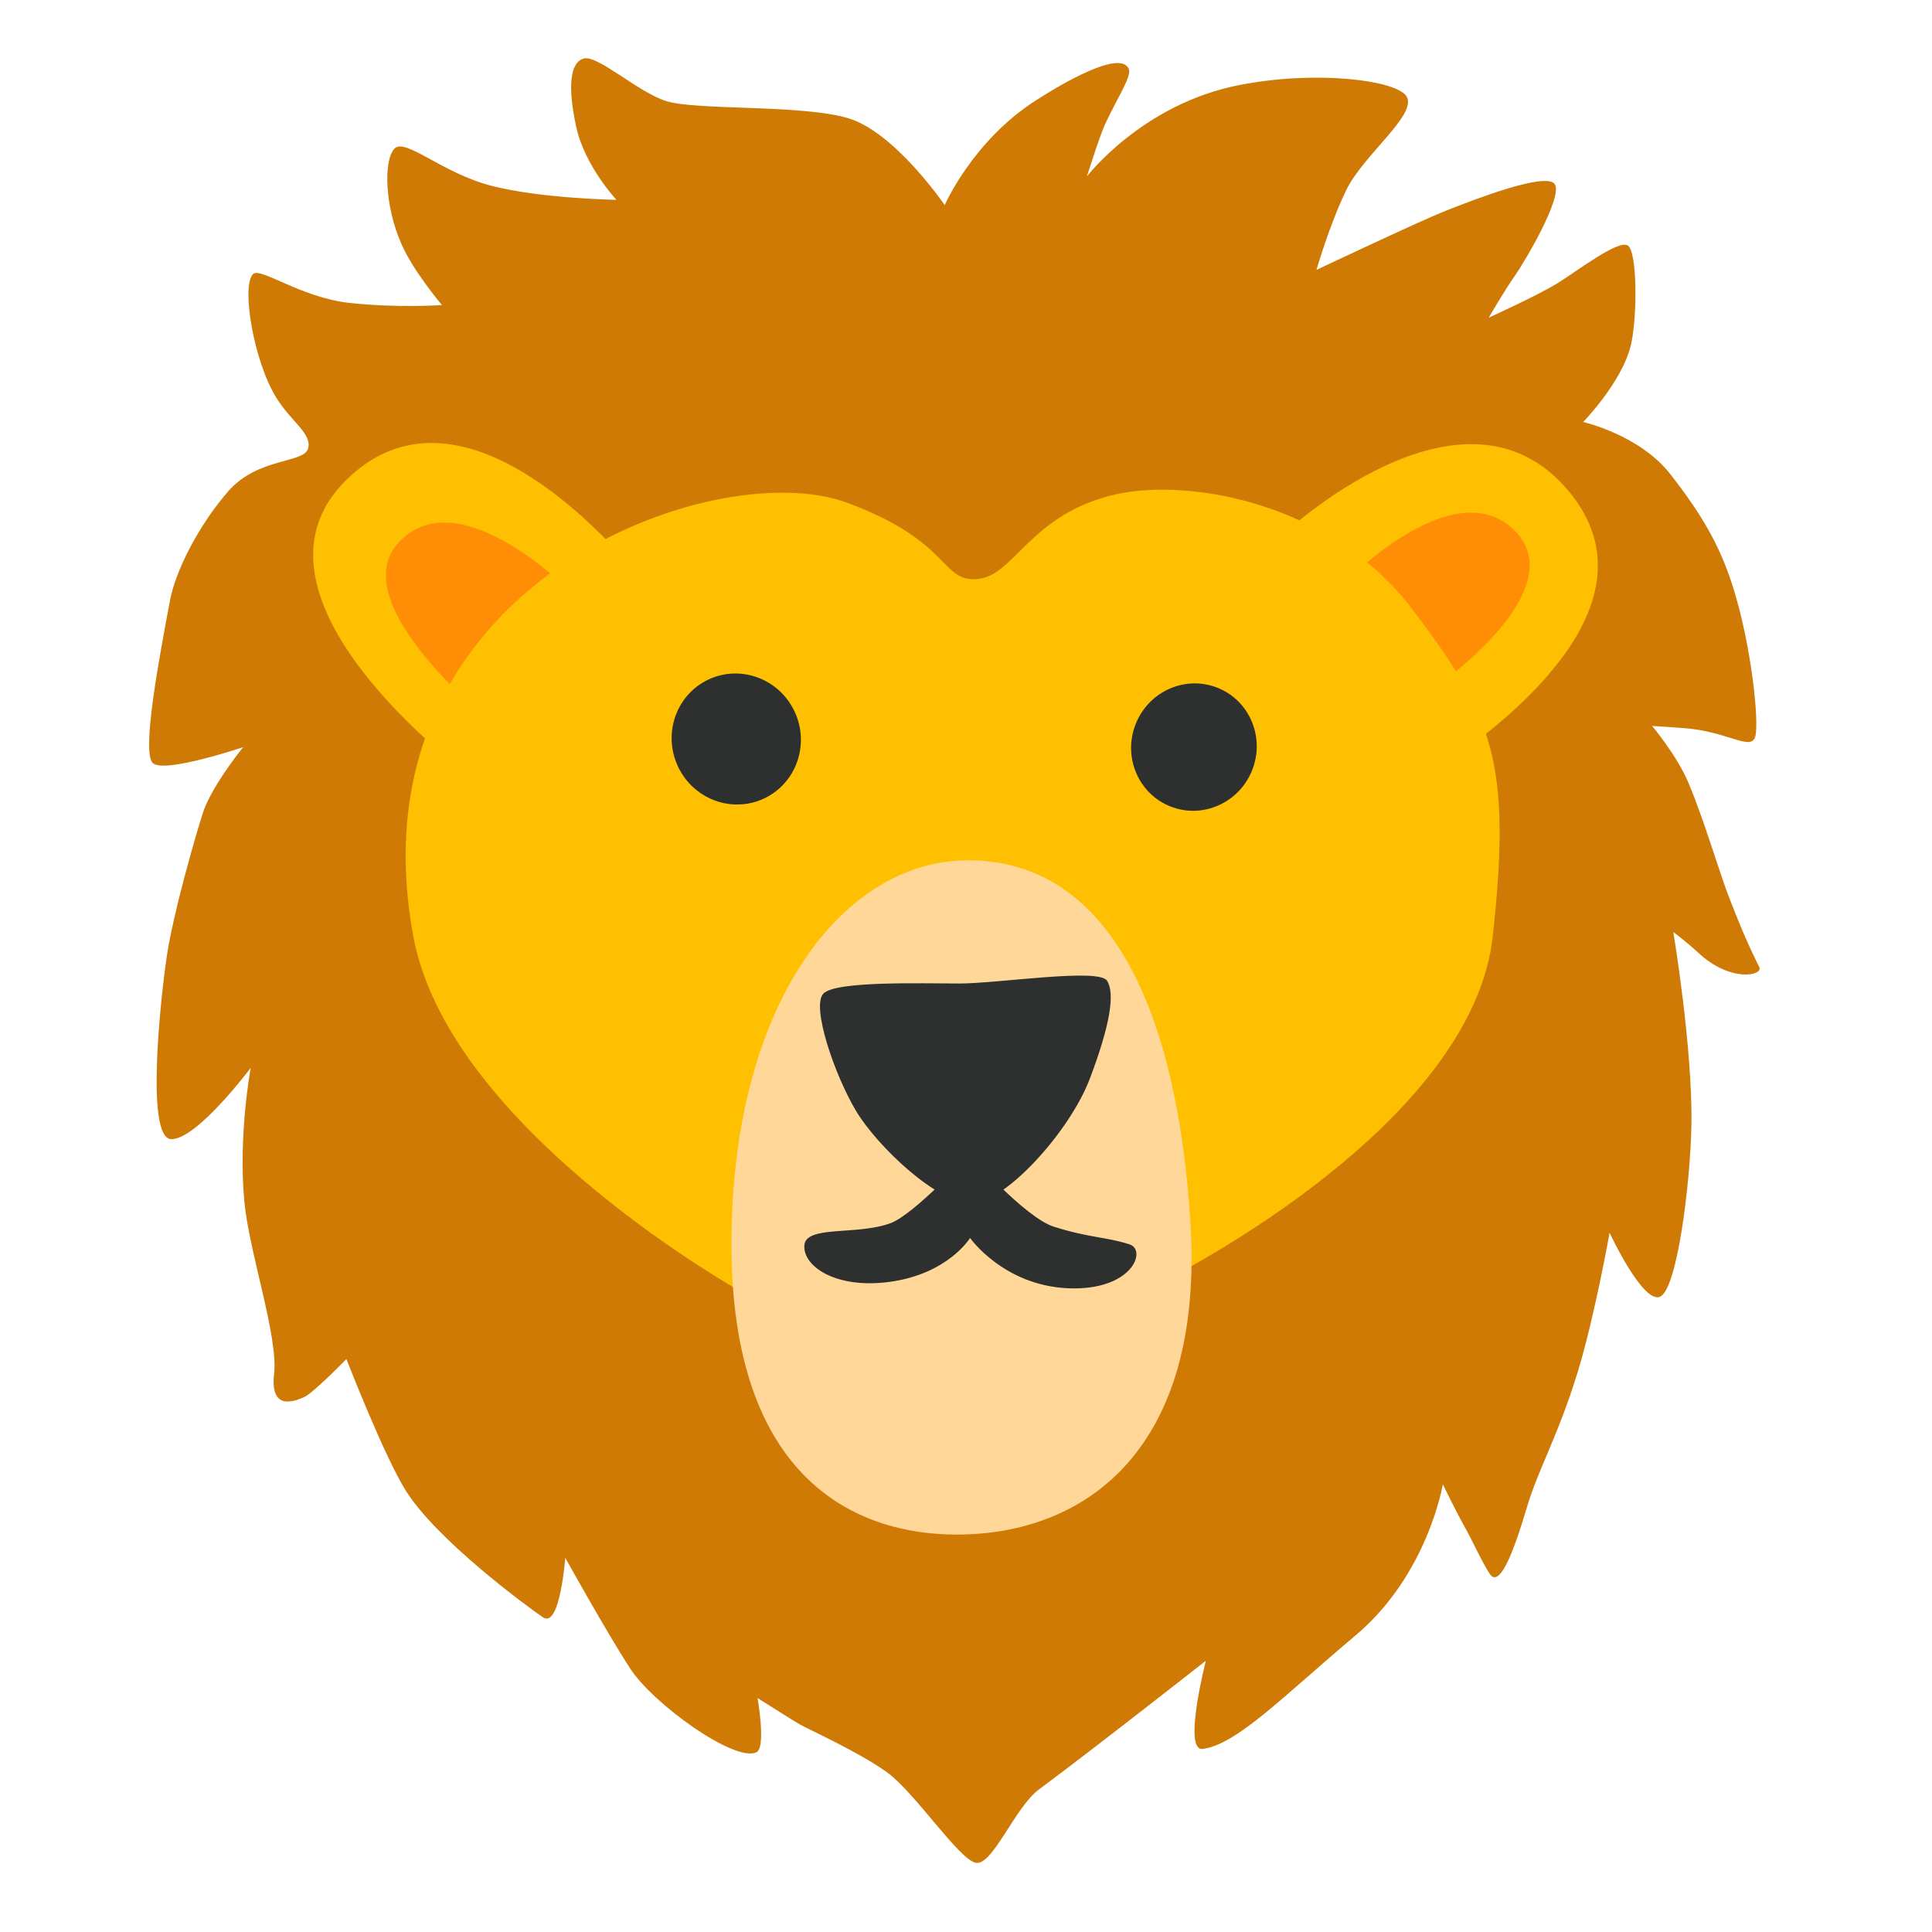
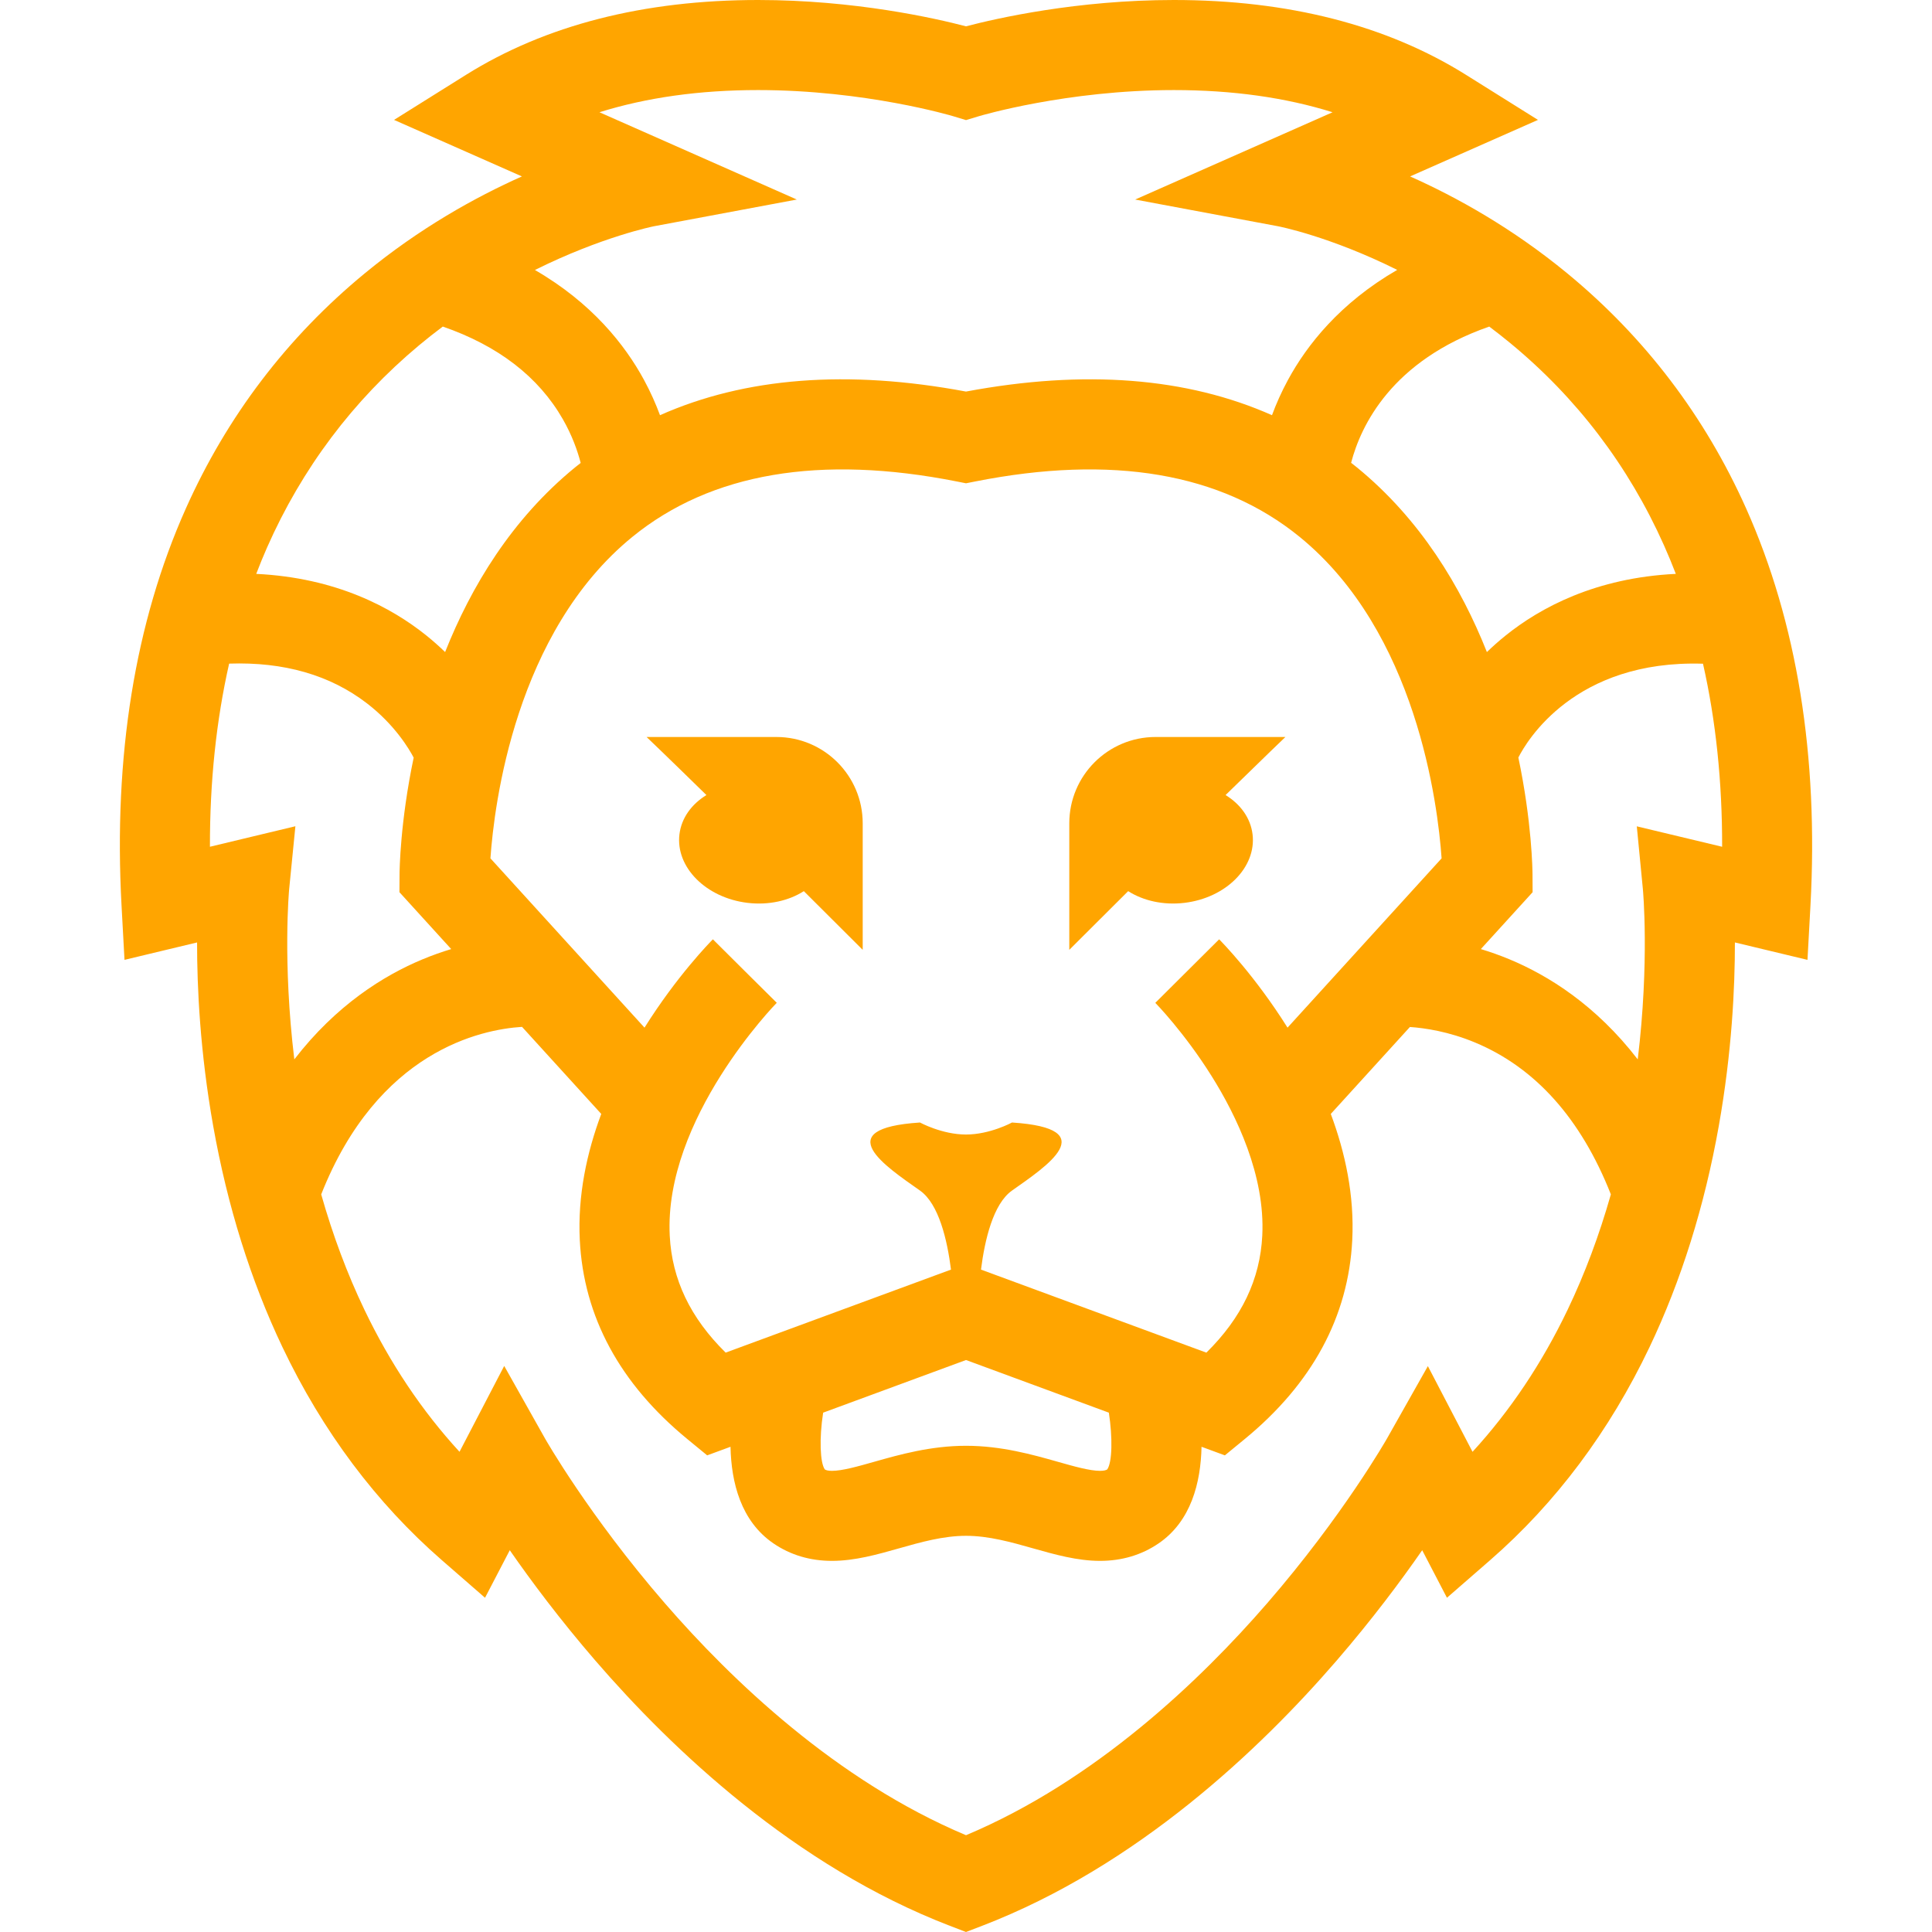
- <svg xmlns="http://www.w3.org/2000/svg" width="800" height="800" aria-hidden="true" class="iconify iconify--noto" viewBox="0 0 128 128">
-   <path fill="#d07a06" d="M62.59 13.59s1.83-4.22 5.98-6.9c2.02-1.3 5.55-3.31 6.19-2.18.28.49-.63 1.76-1.55 3.73-.37.81-1.2 3.45-1.2 3.45s3.66-4.79 10.07-6.05c5.04-1 10.49-.35 11.12.77.68 1.21-2.89 3.87-4.01 6.19s-1.97 5.28-1.97 5.28 6.75-3.19 8.45-3.87c2.11-.84 6.69-2.6 7.32-1.83s-2.02 5.24-2.6 6.05c-.7.99-1.76 2.82-1.76 2.82s3.24-1.48 4.5-2.25c1.27-.77 4.08-2.96 4.72-2.53.63.42.63 4.7.21 6.55-.56 2.46-3.17 5.14-3.17 5.14s3.73.84 5.77 3.45 3.23 4.64 4.08 7.25c1.27 3.87 1.83 9.15 1.55 10.14-.28.99-1.83-.35-4.72-.56-1.71-.13-2.11-.14-2.11-.14s1.63 1.94 2.39 3.73c.99 2.32 2.07 5.98 2.67 7.53.63 1.62 1.13 2.89 2.04 4.72.27.54-1.9 1.06-4.08-.99-.73-.68-1.62-1.34-1.62-1.34s1.29 7.67 1.2 12.81c-.07 3.8-.92 10.7-2.04 11.33-1.13.63-3.38-4.22-3.38-4.22s-.98 5.52-2.11 9.22c-1.34 4.36-2.61 6.4-3.38 9.01-.92 3.1-1.83 5.35-2.46 4.36-.55-.85-1.13-2.18-1.69-3.17-.43-.75-1.41-2.75-1.41-2.75s-.99 5.98-5.77 10-7.88 7.25-10.14 7.53c-1.33.17.21-5.84.21-5.84s-7.46 5.86-11.05 8.52c-1.62 1.2-3.1 5.14-4.22 4.86-1.13-.28-4.01-4.65-5.84-5.98s-5.28-2.89-5.77-3.17c-.49-.28-2.82-1.76-2.82-1.76s.58 3.27-.07 3.59c-1.41.7-6.83-3.17-8.38-5.56-1.55-2.39-4.29-7.32-4.29-7.32s-.35 4.72-1.48 3.94c-1.2-.82-7.04-5.14-9.08-8.38-1.44-2.29-3.94-8.73-3.94-8.73s-2.18 2.25-2.82 2.53-2.25.92-1.97-1.55c.28-2.46-1.65-8.04-1.97-11.4-.42-4.36.42-8.87.42-8.87s-3.59 4.79-5.28 4.72-.7-9.29-.28-12.11c.42-2.82 1.83-7.74 2.39-9.5.56-1.76 2.67-4.36 2.67-4.36s-5.21 1.76-5.98 1.06.42-6.97 1.13-10.77c.36-1.95 1.9-5 3.87-7.25s5-1.83 5.28-2.82c.28-.99-1.12-1.77-2.11-3.38-1.48-2.39-2.32-7.32-1.55-8.17.48-.52 3.17 1.55 6.41 1.9s6.12.14 6.12.14-1.87-2.2-2.67-4.01c-1.13-2.53-1.2-5.56-.49-6.34s3.17 1.62 6.48 2.46c3.31.84 8.24.92 8.24.92s-2.11-2.25-2.67-4.86c-.56-2.6-.42-4.22.49-4.5.92-.28 3.6 2.23 5.49 2.82 2.04.63 8.94.21 12.04 1.13s6.4 5.76 6.4 5.76z" />
-   <path fill="#fec000" d="M84.83 35.56s12.11-11.54 19.15-2.96c8.35 10.19-13.8 21.4-13.8 21.4l-5.35-18.44zM42.6 38.51s-11.29-14.8-19.59-6.78 8.89 20.29 8.89 20.29l10.7-13.51z" />
-   <path fill="#ff8e06" d="M95.25 45.41s8.87-6.19 5.21-10.14c-3.91-4.21-11.12 3.1-11.12 3.1l5.91 7.04zM37.44 38.87s-7.35-7.28-11.15-2.78c-3.42 4.05 6.34 11.83 6.34 11.83l4.81-9.05z" />
-   <path fill="#fec000" d="M64.7 89.47s7.18-1.97 11.68-4.22S97.64 73.57 98.9 62.02c1.27-11.54 0-14.64-5.35-21.68s-14.73-8.66-19.57-7.6c-5.77 1.27-6.76 5.48-9.29 5.63-2.39.14-1.69-2.53-8.59-5.07-8.83-3.25-33 5.45-28.72 28.72 2.25 12.25 20.1 22.7 22.38 23.93 5.51 2.96 14.94 3.52 14.94 3.52z" />
-   <ellipse cx="79.1" cy="49.5" fill="#2e2f2f" rx="4.23" ry="4.15" transform="rotate(-68.297 79.098 49.498)" />
-   <ellipse cx="48.78" cy="48.96" fill="#2e2f2f" rx="4.27" ry="4.35" transform="rotate(-22.13 48.782 48.96)" />
-   <path fill="#ffd899" d="M64.51 57c-8.54-.26-16.05 9.39-16.05 25.43 0 15.58 8.26 19.24 14.92 19.24 8.45 0 16.42-5.54 15.49-20.65C78 67.04 73.61 57.28 64.51 57z" />
-   <path fill="#2e2f2f" d="M54.56 65.82c-.84.84.75 5.44 2.16 7.79s5.44 6.19 7.7 6.1c2.25-.09 6.48-4.79 7.79-8.26 1.31-3.47 1.69-5.63 1.13-6.48s-7.23.19-9.76.19-8.17-.18-9.02.66z" />
-   <path fill="#2e2f2f" d="M64.23 76.48s-3.63 3.95-5.21 4.55c-2.21.84-5.63.12-5.73 1.48-.09 1.41 2.11 2.89 5.63 2.42 3.89-.52 5.35-2.91 5.35-2.91s2.21 3.14 6.48 3.33c4.27.19 5.26-2.53 4.08-2.91-1.6-.51-2.6-.41-5.02-1.17-1.92-.62-5.58-4.79-5.58-4.79z" />
+ <svg xmlns="http://www.w3.org/2000/svg" fill="#ffa500" version="1.1" id="Capa_1" width="800px" height="800px" viewBox="0 0 698.696 698.696" xml:space="preserve">
+   <g id="SVGRepo_bgCarrier" stroke-width="0" />
+   <g id="SVGRepo_tracerCarrier" stroke-linecap="round" stroke-linejoin="round" />
+   <g id="SVGRepo_iconCarrier">
+     <g>
+       <g>
+         <path d="M428.368,326.508c15.021-1.803,26.04-12.887,24.613-24.763c-0.713-5.922-4.391-10.922-9.761-14.217 c14.528-14.21,21.643-21.001,21.643-21.001h-46.944c-17.239,0-31.216,13.977-31.216,31.216v45.757 c7.68-7.673,14.769-14.742,21.293-21.222C413.438,325.736,420.683,327.429,428.368,326.508z" />
+         <path d="M245.714,301.746c-1.427,11.869,9.593,22.953,24.614,24.763c7.692,0.921,14.937-0.766,20.372-4.229 c6.524,6.479,13.613,13.549,21.292,21.222v-45.757c0-17.239-13.977-31.216-31.216-31.216h-46.944c0,0,7.122,6.784,21.643,21.001 C250.105,290.823,246.428,295.824,245.714,301.746z" />
+         <path d="M67.212,183.892c-18.394,41.166-26.216,89.523-23.251,143.732l1.063,19.502l26.248-6.297 c-0.02,16.11,1.07,39.621,5.831,66.395c5.156,28.992,13.582,55.895,25.035,79.944c14.502,30.444,33.908,56.381,57.678,77.077 l15.592,13.575l8.951-17.194c7.679,11.078,18.089,25.029,30.989,39.966c27.493,31.832,72.044,74.295,128.159,95.86l5.837,2.244 l5.844-2.244c56.109-21.56,100.66-64.028,128.153-95.86c12.9-14.937,23.31-28.888,30.989-39.966l8.95,17.194l15.592-13.575 c23.771-20.696,43.176-46.626,57.678-77.077c11.454-24.056,19.88-50.952,25.036-79.944c4.76-26.773,5.85-50.291,5.83-66.395 l26.248,6.297l1.07-19.502c2.964-54.208-4.857-102.566-23.252-143.738c-14.897-33.344-36.657-61.946-64.67-85.016 c-19.879-16.37-40.004-27.558-56.86-35.069l46.243-20.443l-26.015-16.286C501.482,9.113,465.94,0,424.535,0 c-34.998,0-64.112,6.616-75.184,9.521C338.273,6.616,309.159,0,274.167,0c-41.398,0-76.947,9.113-105.647,27.072l-26.015,16.286 l46.244,20.443c-16.85,7.511-36.982,18.699-56.854,35.069C103.87,121.946,82.11,150.548,67.212,183.892z M75.923,306.221 c-0.045-23.576,2.29-45.699,6.94-66.227c19.794-0.681,36.515,4.119,49.824,14.353c10.118,7.776,15.313,16.578,16.915,19.646 c-4.891,23.33-5.104,40.679-5.111,42.326l-0.033,6.343l18.718,20.566c-3.334,1.005-6.804,2.225-10.371,3.71 c-14.009,5.824-31.229,16.545-46.367,36.178c-4.287-35.367-1.894-61.239-1.868-61.524l2.257-22.785L75.923,306.221z M228.715,194.14c28.375-23.103,67.9-29.828,117.464-19.989l3.171,0.629l3.172-0.629c49.564-9.839,89.082-3.113,117.464,19.989 c42.32,34.453,49.986,96.703,51.361,116.277l-55.72,61.226c-11.759-18.743-23.725-30.931-24.73-31.942l-23.089,22.973 c0.104,0.104,10.475,10.688,20.391,26.527c8.951,14.281,19.387,35.879,18.297,57.639c-0.791,15.819-7.427,29.737-20.223,42.333 l-7.764-2.86l0,0l-73.737-27.169c1.35-10.682,4.385-23.764,11.221-28.589c12.304-8.685,33.292-22.435,0-24.607 c0,0-7.958,4.346-16.649,4.346c-8.685,0-16.643-4.346-16.643-4.346c-33.292,2.173-12.304,15.923,0,24.607 c6.836,4.825,9.871,17.907,11.22,28.589l-73.73,27.163l0,0l-7.764,2.86c-12.764-12.563-19.399-26.449-20.216-42.217 c-2.198-42.385,38.292-83.881,38.701-84.296l-11.564-11.467l11.545,11.486L257.811,339.7c-1.005,1.012-12.972,13.199-24.73,31.942 l-55.719-61.226C178.729,290.811,186.408,228.585,228.715,194.14z M400.427,531.407c-0.396,0.24-1.044,0.513-2.601,0.513l0,0 c-3.729,0-9.353-1.596-15.307-3.282c-9.086-2.574-20.397-5.778-33.168-5.778c-12.771,0-24.082,3.204-33.168,5.778 c-5.954,1.687-11.577,3.282-15.306,3.282c-1.55,0-2.206-0.272-2.595-0.513c-1.706-2.426-2.049-11.207-0.597-20.527l51.666-19.036 l51.66,19.036C402.38,519.739,402.256,528.819,400.427,531.407z M566.931,473.639c-9.288,19.393-20.819,36.605-34.4,51.399 l-16.15-30.988l-14.762,26.144c-0.155,0.272-15.838,27.863-43.39,59.65c-23.984,27.668-61.984,64.132-108.877,83.849 c-46.893-19.717-84.899-56.181-108.877-83.849c-27.552-31.787-43.234-59.378-43.384-59.644l-14.749-26.216l-16.163,31.048 c-13.588-14.788-25.113-32.008-34.401-51.4c-6.207-12.952-11.421-26.903-15.618-41.69c20.508-51.88,57.743-59.637,72.628-60.584 l28.654,31.488c-5.241,14.029-8.568,29.537-7.764,45.608c1.388,27.701,14.463,51.906,38.856,71.947l7.212,5.921l8.438-3.106 c0.272,12.939,3.755,26.891,15.501,34.926c6.148,4.21,13.276,6.337,21.196,6.337c8.256,0,16.357-2.296,24.186-4.514 c7.887-2.238,16.046-4.547,24.289-4.547c8.244,0,16.396,2.309,24.29,4.547c7.835,2.218,15.936,4.514,24.186,4.514l0,0 c7.912,0,15.047-2.134,21.195-6.337c11.746-8.035,15.223-21.986,15.501-34.926l8.438,3.106l7.212-5.921 c24.394-20.041,37.469-44.246,38.856-71.947c0.805-16.071-2.522-31.579-7.764-45.608l28.615-31.442 c5.455,0.376,14.017,1.641,23.518,5.597c21.845,9.087,38.364,27.564,49.156,54.935 C578.353,446.729,573.138,460.68,566.931,473.639z M591.939,298.84l2.199,22.732c0.032,0.305,2.426,26.177-1.861,61.544 c-15.138-19.639-32.364-30.354-46.367-36.178c-3.567-1.485-7.037-2.705-10.371-3.71l18.719-20.566l-0.033-6.343 c-0.006-1.647-0.22-19.01-5.117-42.365c2.983-5.896,20.313-35.393,66.771-33.927c4.644,20.521,6.959,42.638,6.92,66.201 L591.939,298.84z M601.753,197.175c1.518,3.392,2.944,6.855,4.3,10.364c-28.946,1.395-48.98,12.174-61.608,22.337 c-2.438,1.958-4.67,3.956-6.72,5.941c-9.352-23.563-24.017-48.008-47.009-66.791c-0.688-0.564-1.395-1.109-2.095-1.654 c3.496-13.399,14.612-36.95,49.96-49.266c2.504,1.875,5.014,3.846,7.518,5.909C570.206,143.855,588.931,168.469,601.753,197.175z M216.788,40.595c17.032-5.331,36.217-8.023,57.38-8.023c38.785,0,70.144,9.333,70.436,9.424l4.748,1.434l4.729-1.427 c0.311-0.097,31.67-9.43,70.455-9.43c21.163,0,40.348,2.692,57.38,8.023l-71.39,31.566l51.641,9.657 c0.278,0.052,18.77,3.645,43.124,15.787c-20.69,11.953-32.65,27.175-39.473,39.732c-2.413,4.443-4.313,8.756-5.812,12.816 c-30.788-13.679-67.842-16.571-110.661-8.548c-42.819-8.023-79.873-5.137-110.661,8.548c-1.499-4.054-3.399-8.373-5.812-12.816 c-6.816-12.543-18.763-27.753-39.421-39.7c24.27-12.063,42.819-15.767,43.072-15.819l51.64-9.657L216.788,40.595z M151.502,124.917c2.873-2.4,5.753-4.663,8.626-6.816c20.054,6.933,34.634,18.167,43.416,33.499 c3.333,5.812,5.299,11.363,6.46,15.819c-0.675,0.532-1.356,1.057-2.024,1.602c-22.992,18.783-37.65,43.228-47.009,66.791 c-2.05-1.984-4.281-3.976-6.719-5.941c-12.622-10.157-32.65-20.936-61.589-22.331c1.239-3.217,2.529-6.395,3.904-9.515 C109.208,169.396,127.692,144.802,151.502,124.917z" />
+       </g>
+     </g>
+   </g>
</svg>
